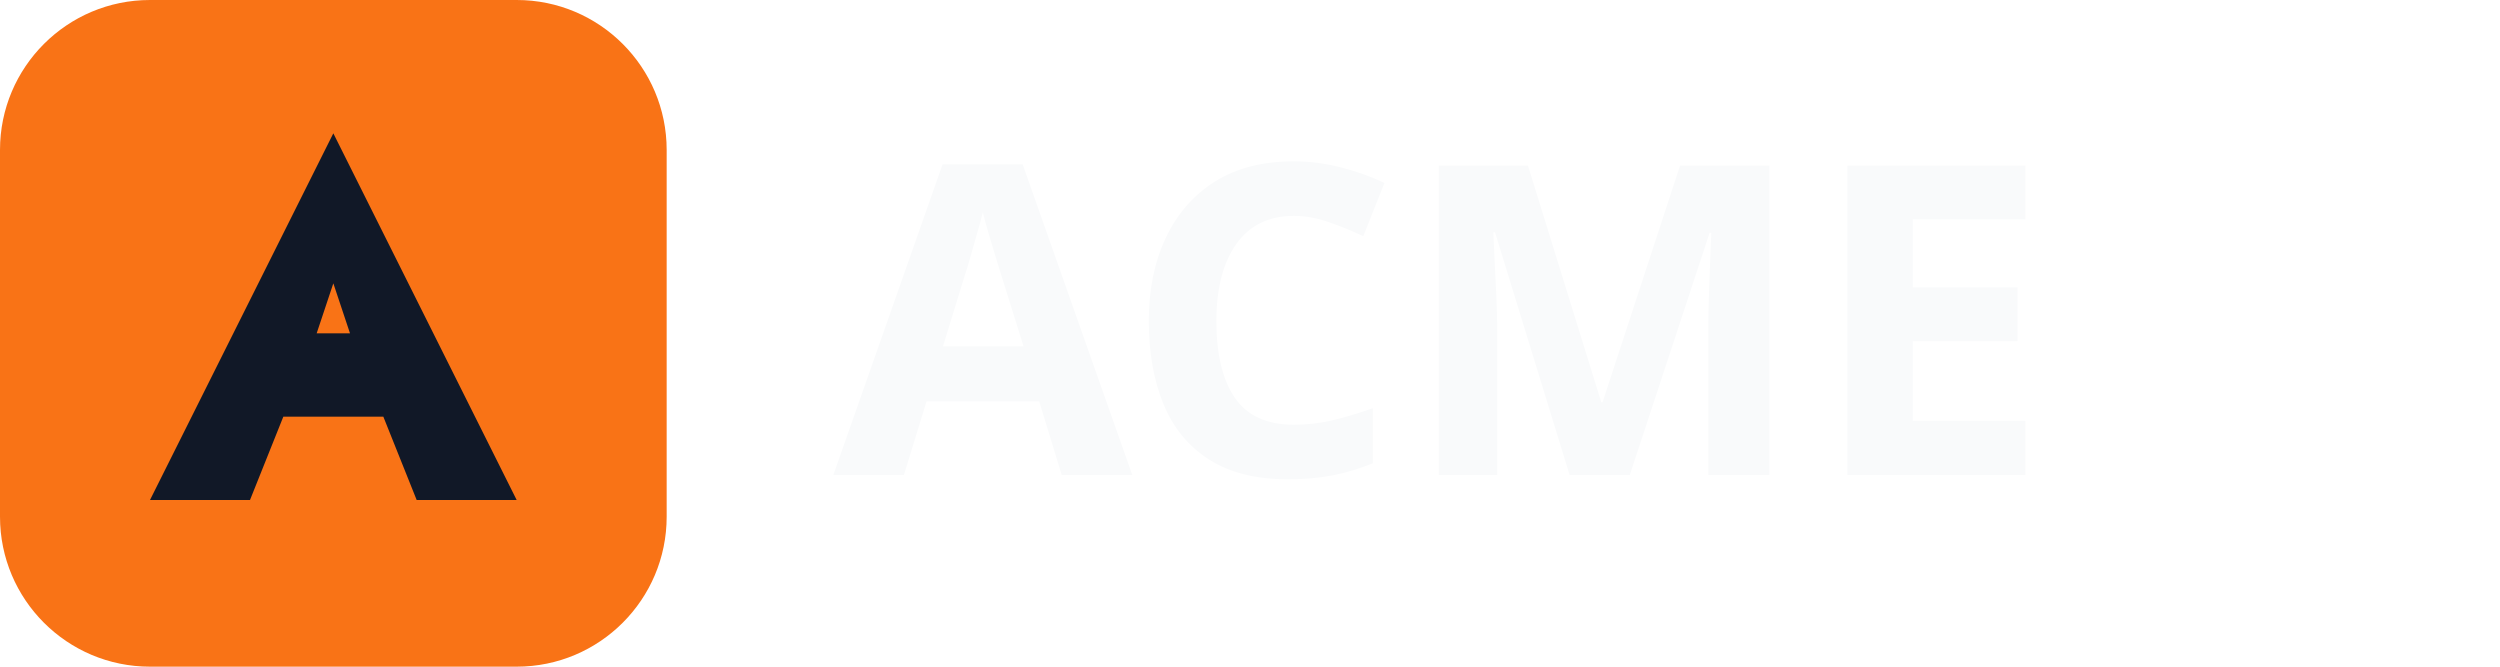
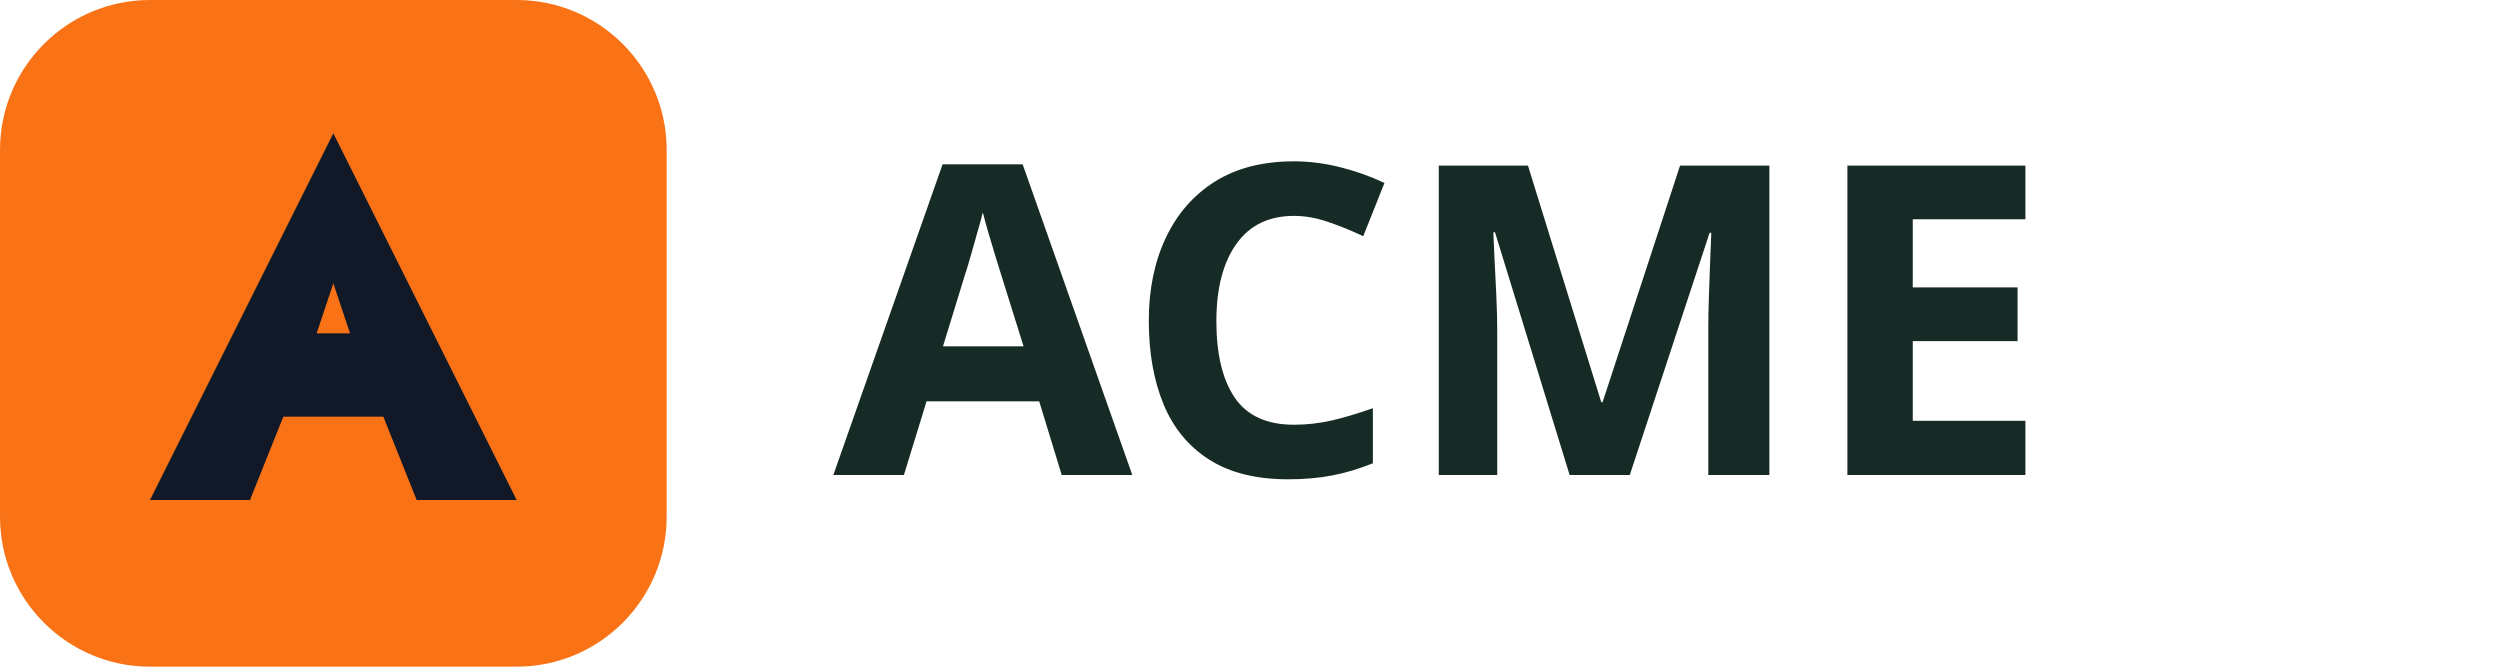
<svg xmlns="http://www.w3.org/2000/svg" viewBox="0 0 300 80" role="img" aria-label="Acme">
+   <style>.wordmark{fill:#172b26}@media(prefers-color-scheme:dark){.wordmark{fill:#f9fafb}}</style>
  <rect width="80" height="80" rx="18" fill="#f97316" />
  <path d="M18 60 40 16l22 44H50l-4-10H34l-4 10zm20-20h4l-2-6z" fill="#111827" />
-   <text x="100" y="57" fill="#f9fafb" font-family="sans-serif" font-size="52" font-weight="700">ACME</text>
+   <text class="wordmark" x="100" y="57" font-family="sans-serif" font-size="52" font-weight="700">ACME</text>
</svg>
